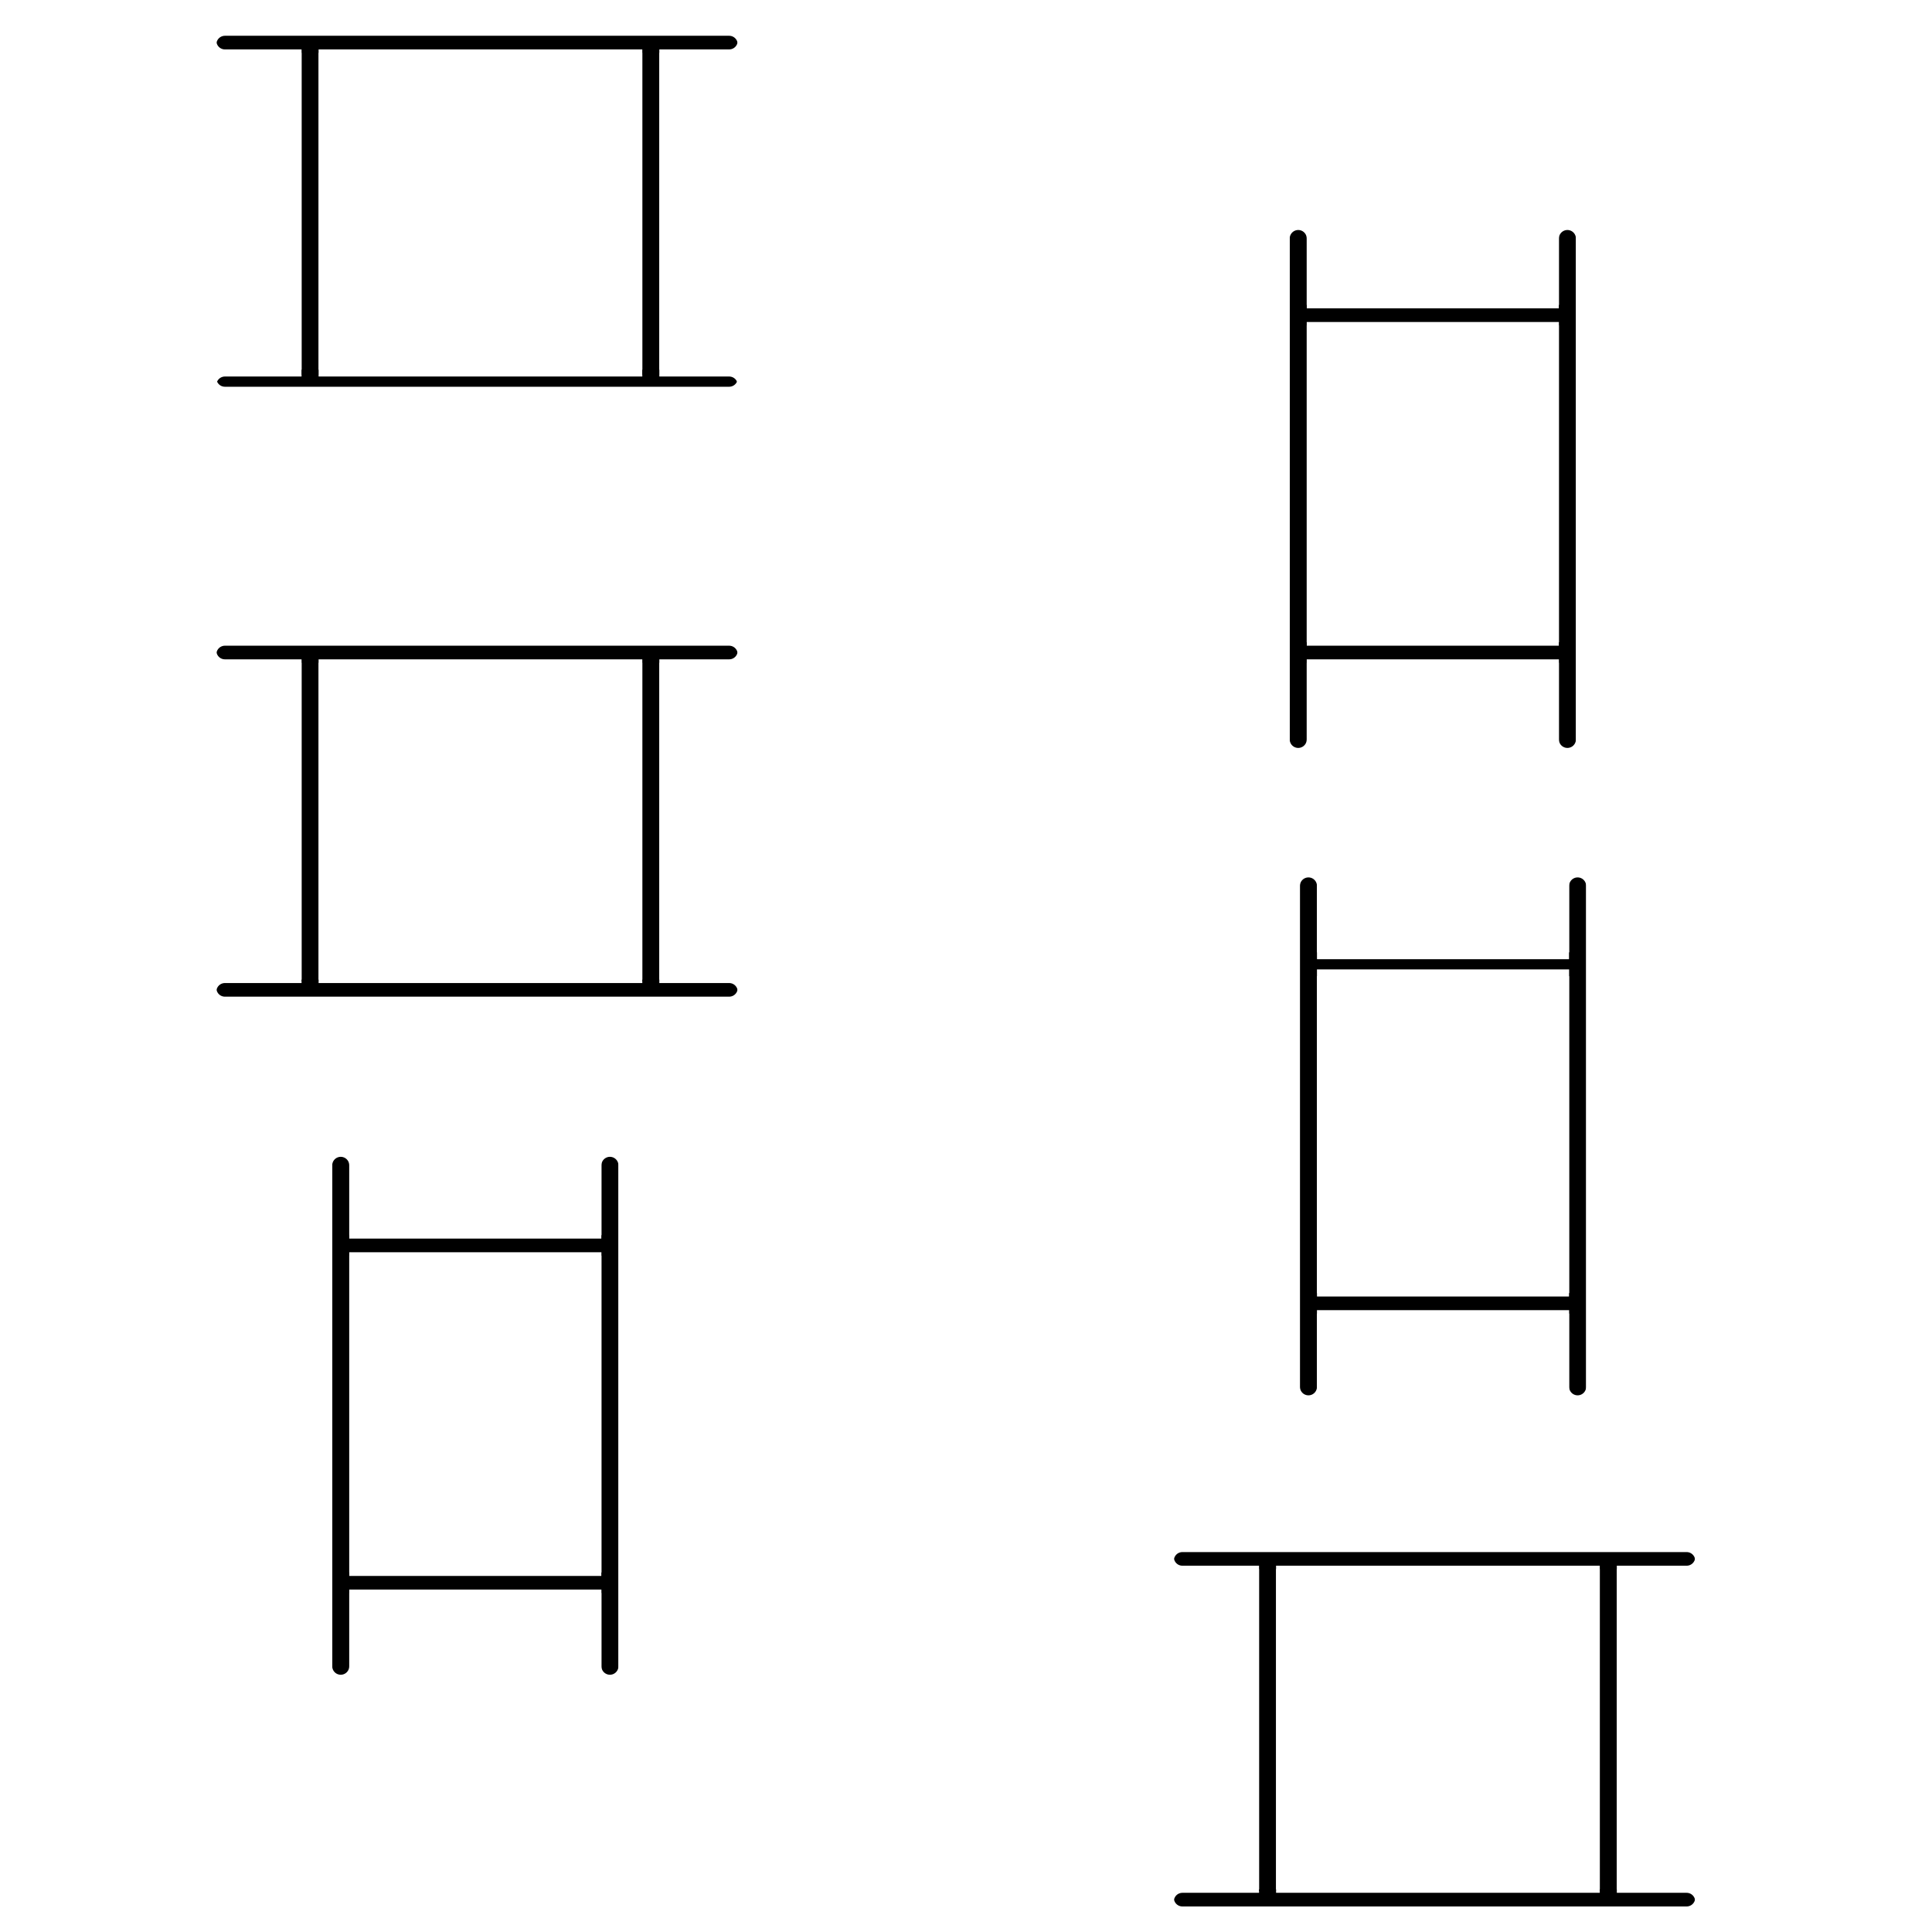
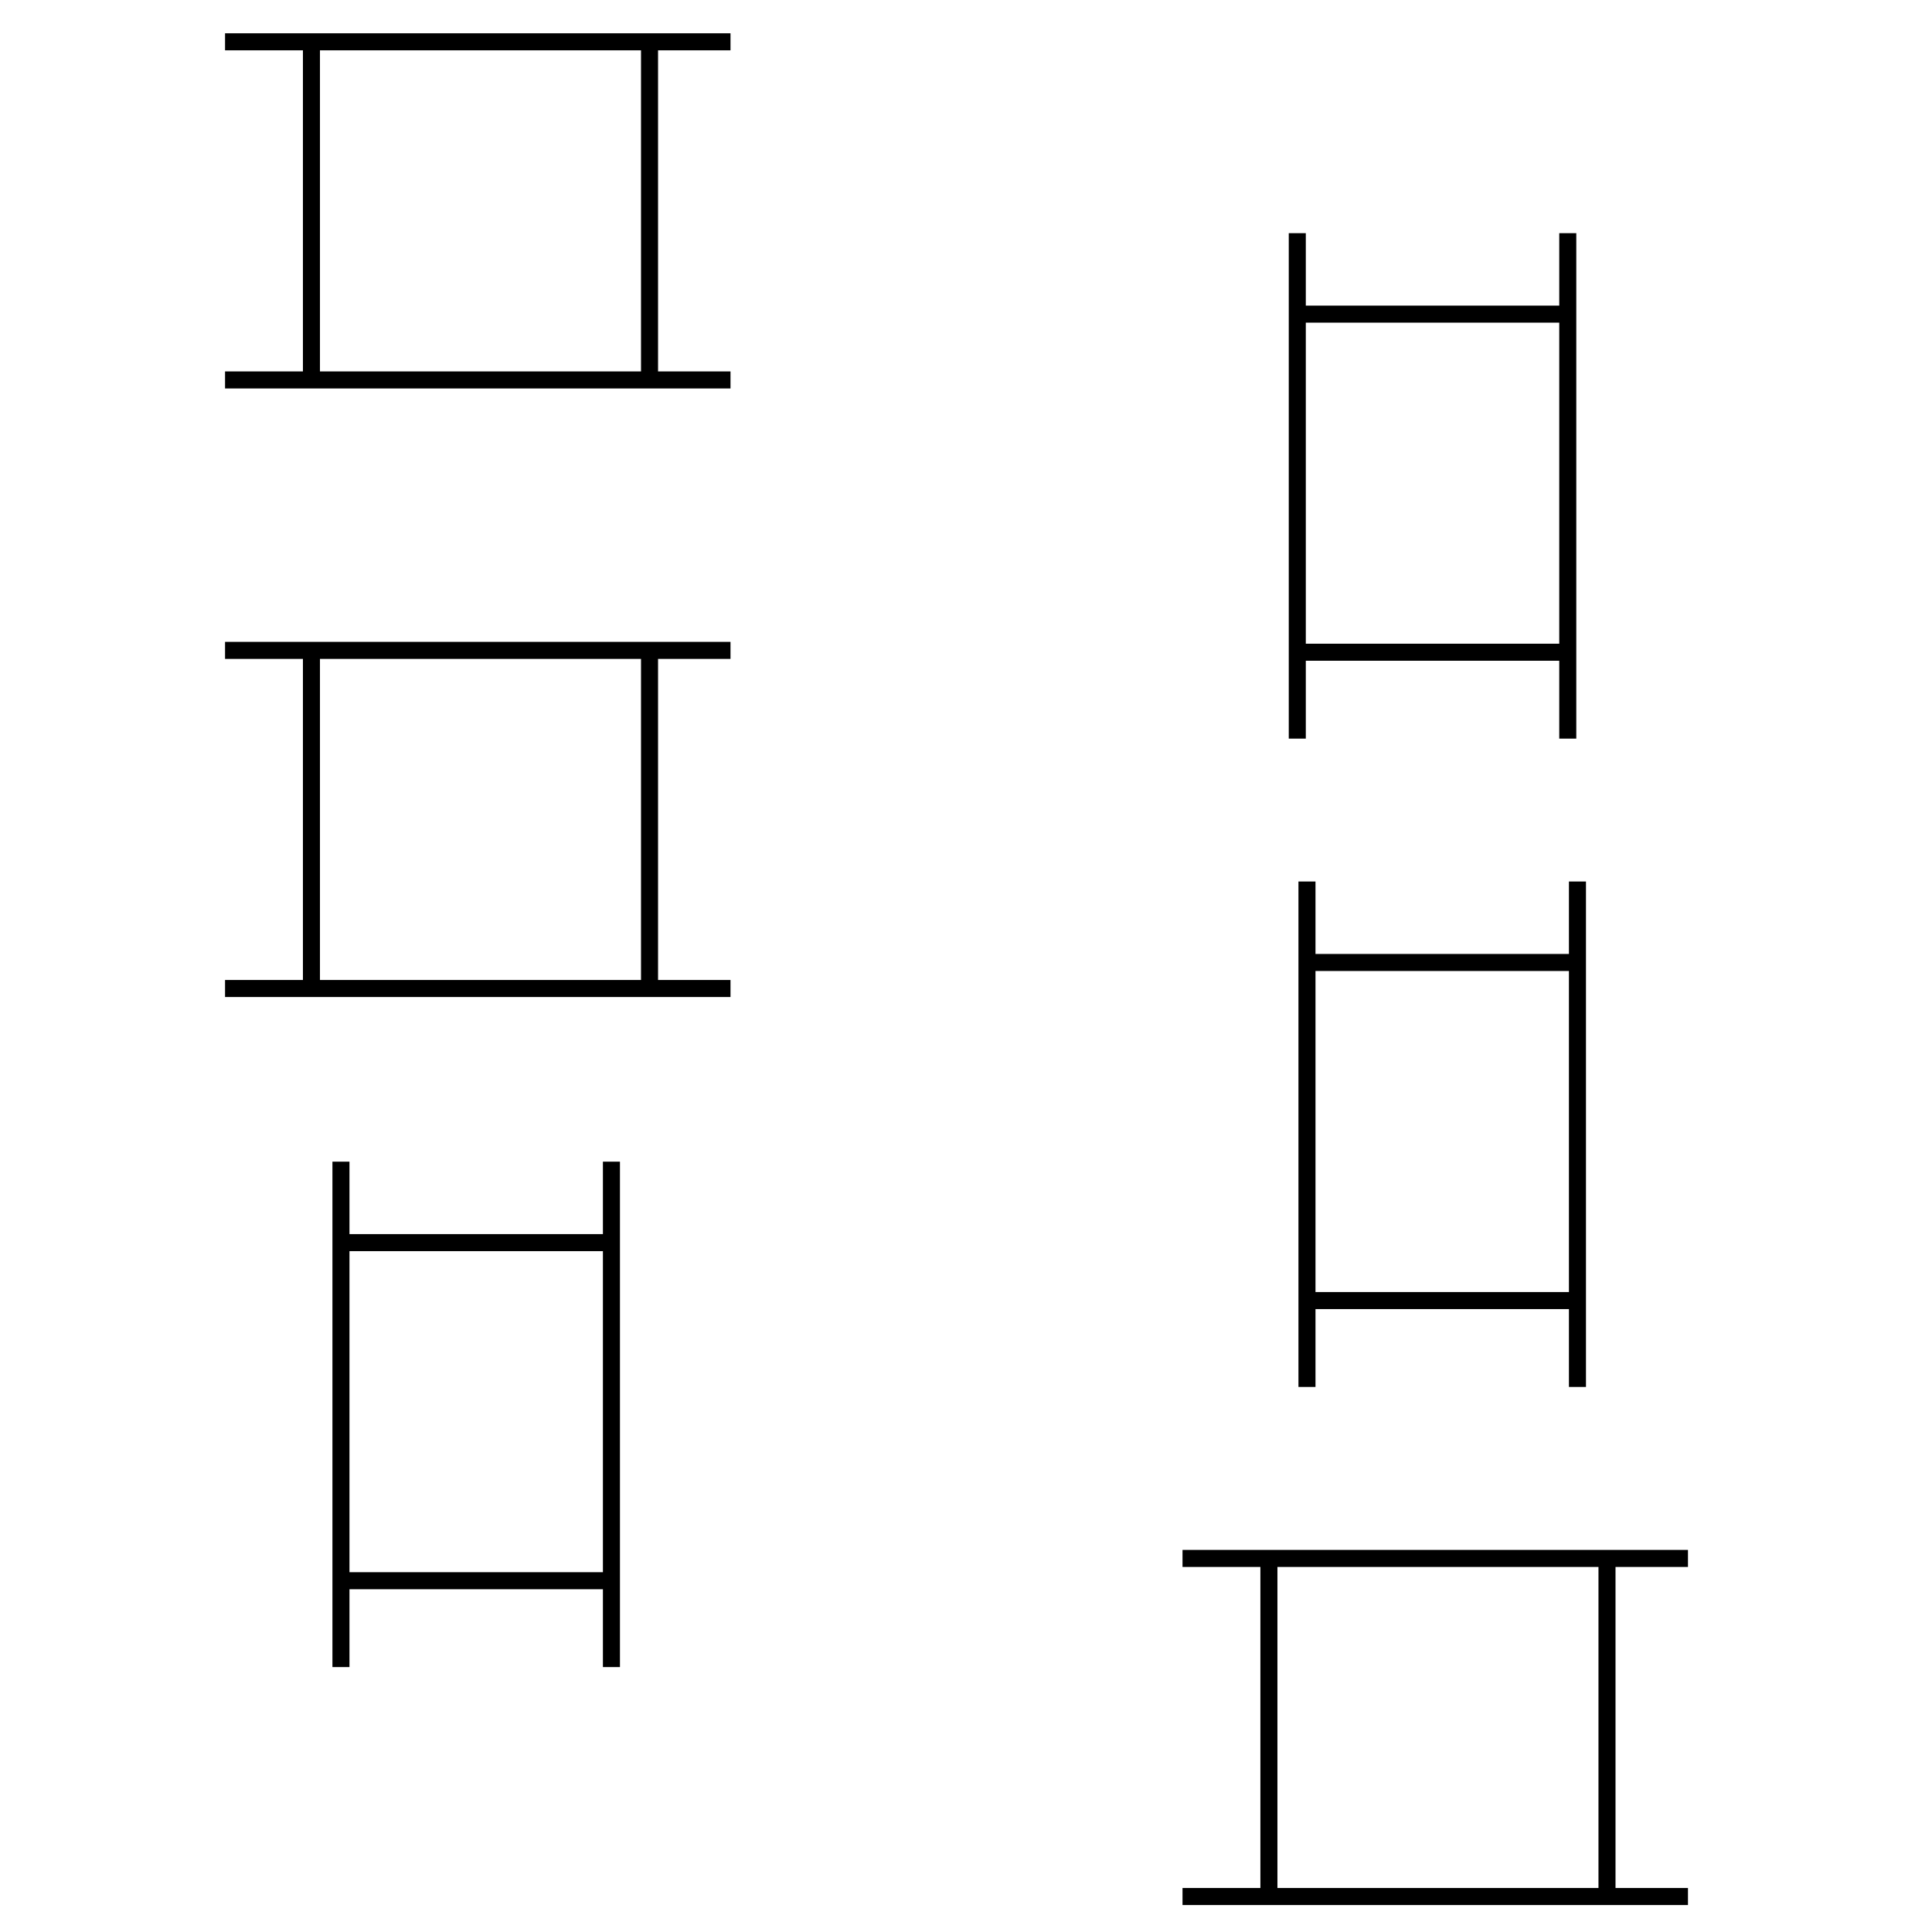
- <svg xmlns="http://www.w3.org/2000/svg" version="1.1" id="Ebene_1" x="0px" y="0px" viewBox="0 0 56.7 56.7" style="enable-background:new 0 0 56.7 56.7;" xml:space="preserve">
-   <style type="text/css">
- 	.st0{fill:none;}
- 	.st1{fill:none;stroke:#000000;stroke-width:0.5;stroke-linecap:round;stroke-linejoin:round;stroke-miterlimit:10;}
- 	.st2{fill:none;stroke:#000000;stroke-width:0.5;stroke-linejoin:round;stroke-miterlimit:10;}
- 	.st3{fill:none;stroke:url(#_x31_5102070);stroke-miterlimit:10;}
- 	.st4{fill:none;stroke:url(#_x31_5102070);stroke-width:0.5;stroke-linecap:round;stroke-linejoin:round;stroke-miterlimit:10;}
- 	.st5{fill:none;stroke:url(#_x31_5102070);stroke-width:0.5;stroke-linejoin:round;stroke-miterlimit:10;}
- </style>
-   <pattern width="56.7" height="56.7" patternUnits="userSpaceOnUse" id="_x31_5102070" viewBox="0 -56.7 56.7 56.7" style="overflow:visible;">
-     <g>
-       <rect y="-56.7" class="st0" width="56.7" height="56.7" />
-       <line class="st1" x1="34.7" y1="-0.9" x2="49.5" y2="-0.9" />
-       <line class="st2" x1="37.2" y1="-1.1" x2="37.2" y2="-10.8" />
-       <line class="st2" x1="47.2" y1="-10.8" x2="47.2" y2="-1.1" />
-       <line class="st1" x1="34.7" y1="-10.9" x2="49.5" y2="-10.9" />
-       <line class="st1" x1="6.6" y1="-27.6" x2="21.4" y2="-27.6" />
-       <line class="st2" x1="9.1" y1="-27.8" x2="9.1" y2="-37.5" />
-       <line class="st2" x1="19.1" y1="-37.5" x2="19.1" y2="-27.8" />
-       <line class="st1" x1="6.6" y1="-37.5" x2="21.4" y2="-37.5" />
-       <line class="st1" x1="6.6" y1="-45.4" x2="21.4" y2="-45.4" />
-       <line class="st2" x1="9.1" y1="-45.6" x2="9.1" y2="-55.3" />
-       <line class="st2" x1="19.1" y1="-55.3" x2="19.1" y2="-45.6" />
-       <line class="st1" x1="6.6" y1="-55.4" x2="21.4" y2="-55.4" />
-       <line class="st1" x1="46" y1="-34.9" x2="46" y2="-49.7" />
-       <line class="st2" x1="45.8" y1="-37.5" x2="38.1" y2="-37.5" />
-       <line class="st2" x1="38.1" y1="-47.4" x2="45.8" y2="-47.4" />
-       <line class="st1" x1="38.1" y1="-34.9" x2="38.1" y2="-49.7" />
-       <line class="st1" x1="46.3" y1="-15.9" x2="46.3" y2="-30.7" />
-       <line class="st2" x1="46.1" y1="-18.4" x2="38.4" y2="-18.4" />
-       <line class="st2" x1="38.4" y1="-28.3" x2="46.1" y2="-28.3" />
-       <line class="st1" x1="38.4" y1="-15.9" x2="38.4" y2="-30.7" />
-       <line class="st1" x1="17.9" y1="-7.7" x2="17.9" y2="-22.5" />
-       <line class="st2" x1="17.8" y1="-10.2" x2="10.1" y2="-10.2" />
-       <line class="st2" x1="10.1" y1="-20.1" x2="17.8" y2="-20.1" />
-       <line class="st1" x1="10" y1="-7.7" x2="10" y2="-22.5" />
-     </g>
-   </pattern>
-   <rect x="0" y="-0.1" class="st3" width="56.7" height="56.7" />
-   <line class="st4" x1="34.7" y1="55.7" x2="49.5" y2="55.7" />
-   <line class="st5" x1="37.2" y1="55.5" x2="37.2" y2="45.8" />
-   <line class="st5" x1="47.2" y1="45.8" x2="47.2" y2="55.5" />
-   <line class="st4" x1="34.7" y1="45.7" x2="49.5" y2="45.7" />
-   <line class="st4" x1="6.6" y1="29" x2="21.4" y2="29" />
-   <line class="st5" x1="9.1" y1="28.8" x2="9.1" y2="19.1" />
-   <line class="st5" x1="19.1" y1="19.1" x2="19.1" y2="28.8" />
-   <line class="st4" x1="6.6" y1="19.1" x2="21.4" y2="19.1" />
-   <line class="st4" x1="6.6" y1="11.1" x2="21.4" y2="11.1" />
-   <line class="st5" x1="9.1" y1="11" x2="9.1" y2="1.3" />
-   <line class="st5" x1="19.1" y1="1.3" x2="19.1" y2="11" />
-   <line class="st4" x1="6.6" y1="1.2" x2="21.4" y2="1.2" />
-   <line class="st4" x1="46" y1="21.7" x2="46" y2="6.8" />
-   <line class="st5" x1="45.8" y1="19.1" x2="38.1" y2="19.1" />
-   <line class="st5" x1="38.1" y1="9.2" x2="45.8" y2="9.2" />
-   <line class="st4" x1="38.1" y1="21.7" x2="38.1" y2="6.8" />
-   <line class="st4" x1="46.3" y1="40.7" x2="46.3" y2="25.9" />
-   <line class="st5" x1="46.1" y1="38.2" x2="38.4" y2="38.2" />
-   <line class="st5" x1="38.4" y1="28.2" x2="46.1" y2="28.2" />
-   <line class="st4" x1="38.4" y1="40.7" x2="38.4" y2="25.9" />
-   <line class="st4" x1="17.9" y1="48.9" x2="17.9" y2="34.1" />
-   <line class="st5" x1="17.8" y1="46.4" x2="10.1" y2="46.4" />
-   <line class="st5" x1="10.1" y1="36.5" x2="17.8" y2="36.5" />
-   <line class="st4" x1="10" y1="48.9" x2="10" y2="34.1" />
+ <svg xmlns="http://www.w3.org/2000/svg" width="20mm" height="20mm" viewBox="0 0 56.693 56.693">
+   <defs>
+     <style>.a{fill:none;stroke:#000;stroke-miterlimit:10;stroke-width:0.5px;}</style>
+   </defs>
+   <line class="a" x1="34.7" y1="55.652" x2="49.532" y2="55.652" />
+   <line class="a" x1="37.235" y1="55.471" x2="37.235" y2="45.779" />
+   <line class="a" x1="47.156" y1="45.779" x2="47.156" y2="55.471" />
+   <line class="a" x1="34.7" y1="45.731" x2="49.532" y2="45.731" />
+   <line class="a" x1="6.604" y1="29.007" x2="21.436" y2="29.007" />
+   <line class="a" x1="9.139" y1="28.826" x2="9.139" y2="19.134" />
+   <line class="a" x1="19.06" y1="19.134" x2="19.06" y2="28.826" />
+   <line class="a" x1="6.604" y1="19.085" x2="21.436" y2="19.085" />
+   <line class="a" x1="6.604" y1="11.149" x2="21.436" y2="11.149" />
+   <line class="a" x1="9.139" y1="10.967" x2="9.139" y2="1.275" />
+   <line class="a" x1="19.06" y1="1.275" x2="19.06" y2="10.967" />
+   <line class="a" x1="6.604" y1="1.227" x2="21.436" y2="1.227" />
+   <line class="a" x1="46.005" y1="21.674" x2="46.005" y2="6.842" />
+   <line class="a" x1="45.824" y1="19.139" x2="38.116" y2="19.139" />
+   <line class="a" x1="38.116" y1="9.218" x2="45.824" y2="9.218" />
+   <line class="a" x1="38.068" y1="21.674" x2="38.068" y2="6.842" />
+   <line class="a" x1="46.289" y1="40.699" x2="46.289" y2="25.867" />
+   <line class="a" x1="46.107" y1="38.164" x2="38.4" y2="38.164" />
+   <line class="a" x1="38.4" y1="28.243" x2="46.107" y2="28.243" />
+   <line class="a" x1="38.352" y1="40.699" x2="38.352" y2="25.867" />
+   <line class="a" x1="17.942" y1="48.919" x2="17.942" y2="34.088" />
+   <line class="a" x1="17.761" y1="46.385" x2="10.053" y2="46.385" />
+   <line class="a" x1="10.053" y1="36.464" x2="17.761" y2="36.464" />
+   <line class="a" x1="10.005" y1="48.919" x2="10.005" y2="34.088" />
</svg>
